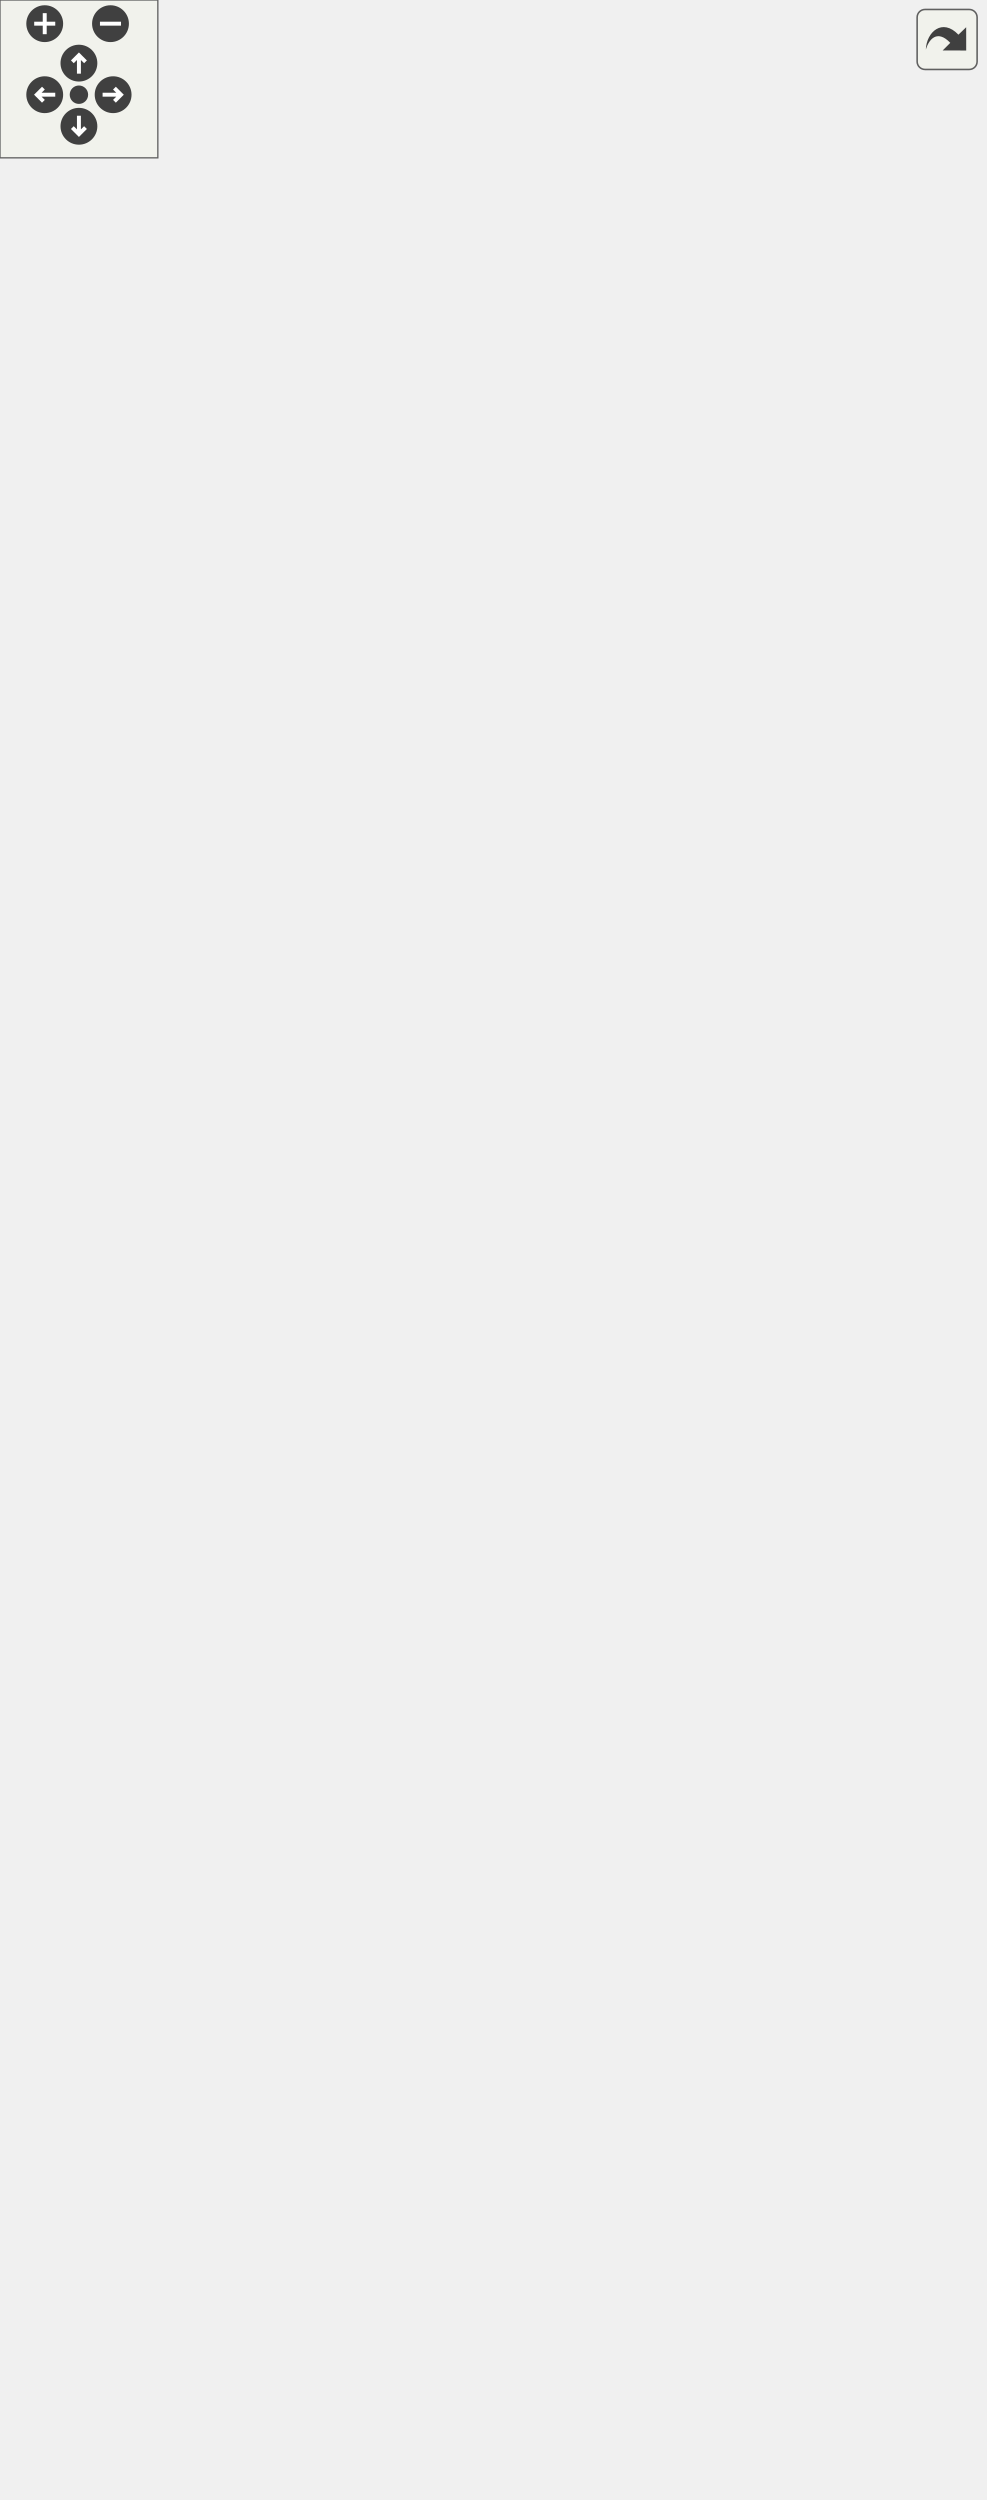
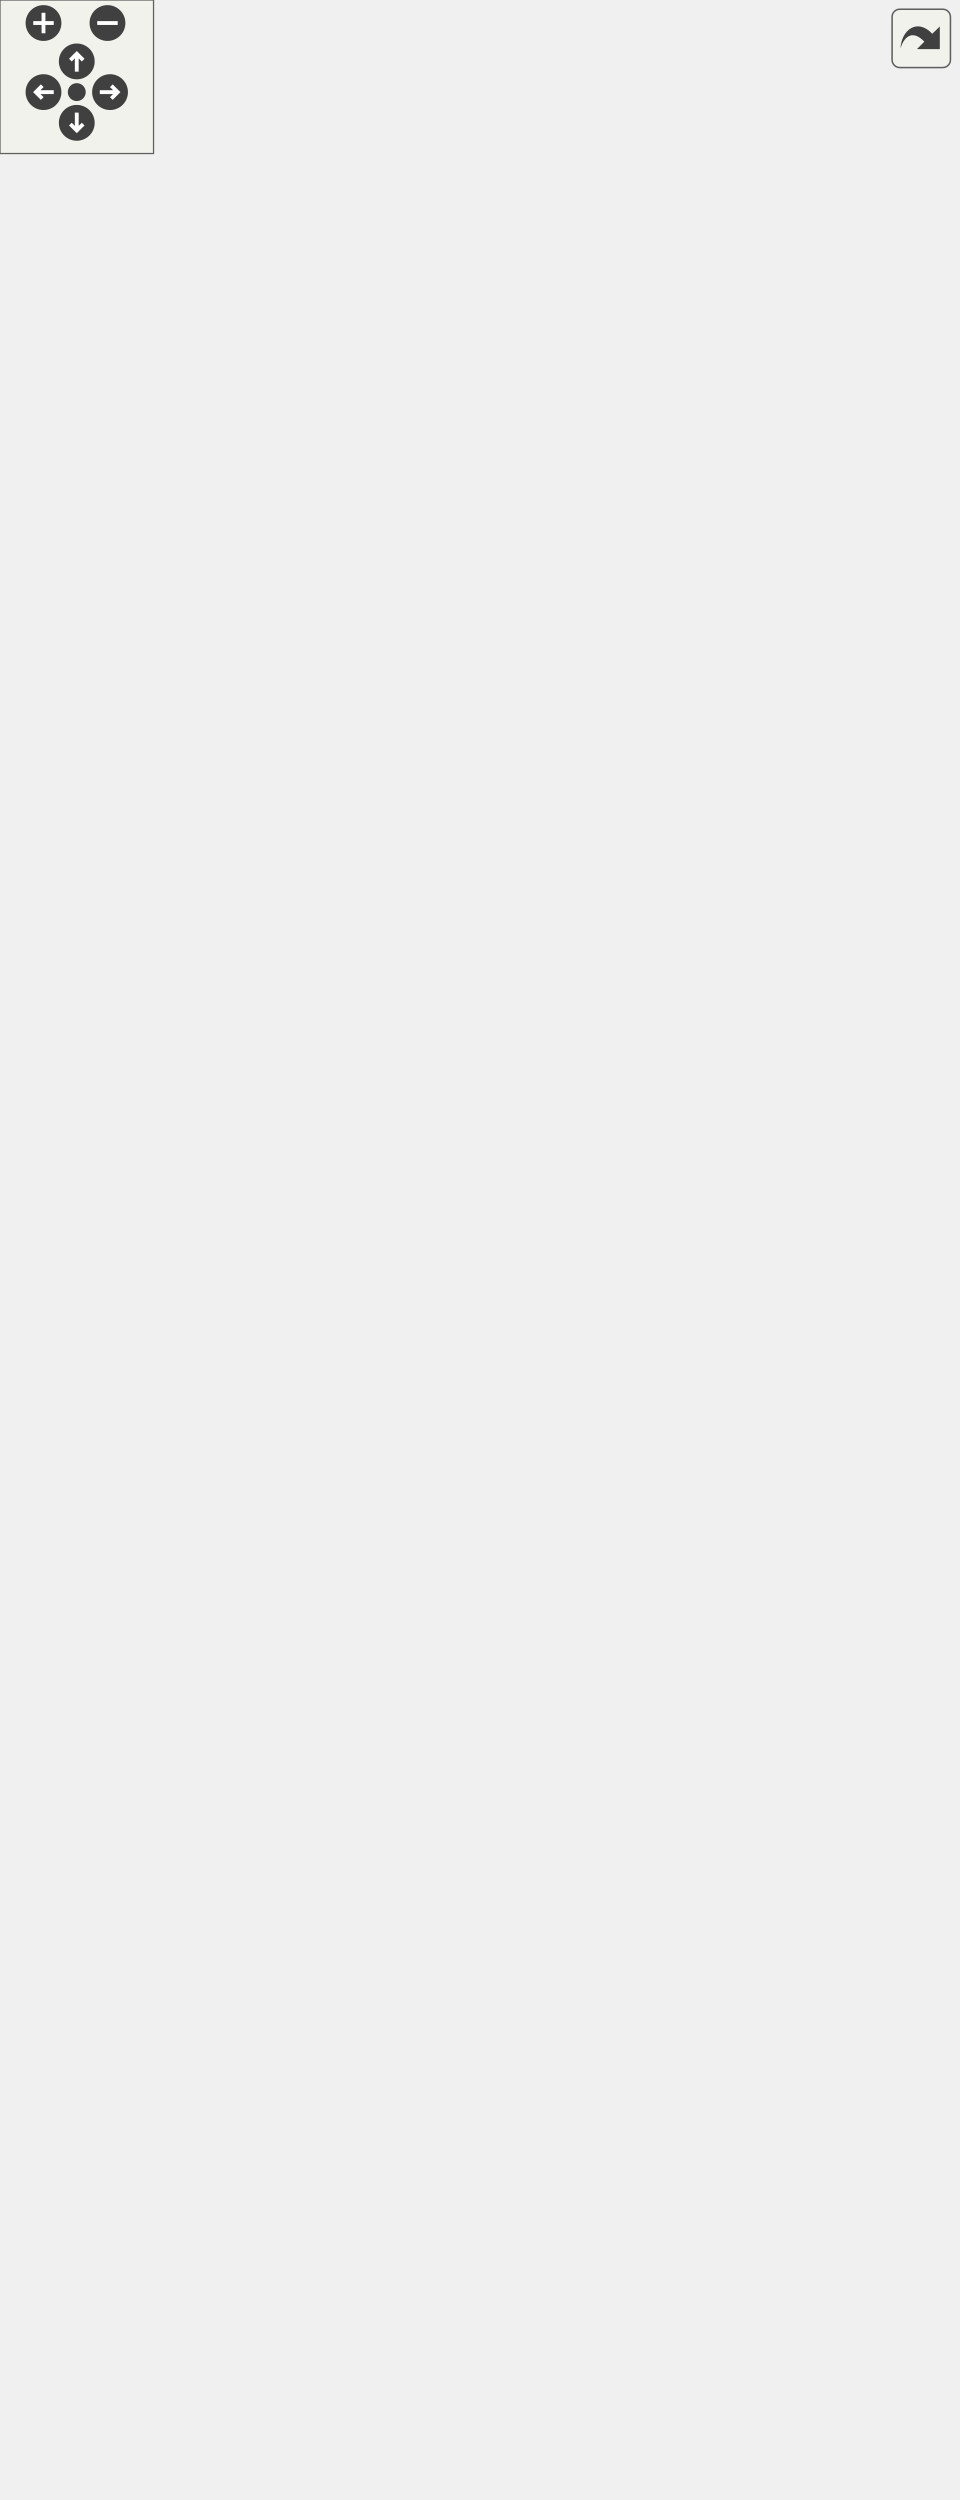
<svg xmlns="http://www.w3.org/2000/svg" xmlns:xlink="http://www.w3.org/1999/xlink" id="main" version="1.1" xml:space="preserve">
  <style type="text/css">
.edge:hover path { stroke: red; }
.edge:hover polygon { stroke: red; fill: red; }
</style>
  <defs>
    <circle id="rim" cx="0" cy="0" r="7" />
    <circle id="rim2" cx="0" cy="0" r="3.5" />
    <g id="zoomPlus">
      <use xlink:href="#rim" fill="#404040">
        <set attributeName="fill" to="#808080" begin="zoomplus.mouseover" end="zoomplus.mouseout" />
      </use>
      <path d="M-4,0h8M0,-4v8" fill="none" stroke="white" stroke-width="1.5" pointer-events="none" />
    </g>
    <g id="zoomMin">
      <use xlink:href="#rim" fill="#404040">
        <set attributeName="fill" to="#808080" begin="zoomminus.mouseover" end="zoomminus.mouseout" />
      </use>
      <path d="M-4,0h8" fill="none" stroke="white" stroke-width="1.5" pointer-events="none" />
    </g>
    <g id="dirArrow">
      <path fill="none" stroke="white" stroke-width="1.5" d="M0,-3.0v7 M-2.5,-0.5L0,-3.0L2.5,-0.5" />
    </g>
    <g id="resetDef">
      <use xlink:href="#rim2" fill="#404040">
        <set attributeName="fill" to="#808080" begin="reset.mouseover" end="reset.mouseout" />
      </use>
    </g>
  </defs>
  <svg id="graph" class="graph">
    <g id="viewport">
      <g id="node1" class="node">
        <polygon fill="#bfbfbf" stroke="black" points="113.002,-0.5 113.002,-77.84 249.022,-77.84 249.022,-0.5 113.002,-0.5" />
        <text text-anchor="start" x="121.002" y="-65.84" font-family="Monaco" font-size="10.00">HydroCouple::Spatial</text>
        <text text-anchor="middle" x="181.012" y="-52.505" font-family="Monaco" font-size="10.00">::IRasterArgument</text>
        <polyline fill="none" stroke="black" points="113.002,-43.17 249.022,-43.17 " />
        <text text-anchor="middle" x="181.012" y="-31.17" font-family="Monaco" font-size="10.00"> </text>
        <polyline fill="none" stroke="black" points="113.002,-21.835 249.022,-21.835 " />
        <text text-anchor="start" x="121.002" y="-9.835" font-family="Monaco" font-size="10.00">+ ~IRasterArgument()</text>
      </g>
      <g id="node2" class="node">
        <g id="a_node2">
          <a xlink:href="class_hydro_couple_1_1_i_argument.html" target="_top" xlink:title="IArgument interface class used to set the arguments for components. They can be complex or simple mul...">
-             <polygon fill="none" stroke="black" points="0,-114.84 0,-298.859 166.024,-298.859 166.024,-114.84 0,-114.84" />
-             <text text-anchor="middle" x="83.012" y="-286.859" font-family="Monaco" font-size="10.00">HydroCouple::IArgument</text>
-             <polyline fill="none" stroke="black" points="0,-277.524 166.024,-277.524 " />
-             <text text-anchor="middle" x="83.012" y="-265.524" font-family="Monaco" font-size="10.00"> </text>
-             <polyline fill="none" stroke="black" points="0,-256.189 166.024,-256.189 " />
-             <text text-anchor="start" x="8" y="-244.189" font-family="Monaco" font-size="10.00">+ ~IArgument()</text>
-             <text text-anchor="start" x="8" y="-230.854" font-family="Monaco" font-size="10.00">+ isOptional()</text>
-             <text text-anchor="start" x="8" y="-217.52" font-family="Monaco" font-size="10.00">+ isReadOnly()</text>
-             <text text-anchor="start" x="8" y="-204.185" font-family="Monaco" font-size="10.00">+ toString()</text>
-             <text text-anchor="start" x="8" y="-190.85" font-family="Monaco" font-size="10.00">+ inputFileTypeFilters()</text>
-             <text text-anchor="start" x="8" y="-177.515" font-family="Monaco" font-size="10.00">+ canReadFromFile()</text>
-             <text text-anchor="start" x="8" y="-164.18" font-family="Monaco" font-size="10.00">+ canReadFromString()</text>
-             <text text-anchor="start" x="8" y="-150.845" font-family="Monaco" font-size="10.00">+ currentArgumentIOType()</text>
+             <polygon fill="none" stroke="black" points="0,-128.175 0,-312.194 166.024,-312.194 166.024,-128.175 0,-128.175" />
+             <text text-anchor="middle" x="83.012" y="-300.194" font-family="Monaco" font-size="10.00">HydroCouple::IArgument</text>
+             <polyline fill="none" stroke="black" points="0,-290.859 166.024,-290.859 " />
+             <text text-anchor="middle" x="83.012" y="-278.859" font-family="Monaco" font-size="10.00"> </text>
+             <polyline fill="none" stroke="black" points="0,-269.524 166.024,-269.524 " />
+             <text text-anchor="start" x="8" y="-257.524" font-family="Monaco" font-size="10.00">+ ~IArgument()</text>
+             <text text-anchor="start" x="8" y="-244.189" font-family="Monaco" font-size="10.00">+ isOptional()</text>
+             <text text-anchor="start" x="8" y="-230.854" font-family="Monaco" font-size="10.00">+ isReadOnly()</text>
+             <text text-anchor="start" x="8" y="-217.52" font-family="Monaco" font-size="10.00">+ toString()</text>
+             <text text-anchor="start" x="8" y="-204.185" font-family="Monaco" font-size="10.00">+ inputFileTypeFilters()</text>
+             <text text-anchor="start" x="8" y="-190.85" font-family="Monaco" font-size="10.00">+ canReadFromFile()</text>
+             <text text-anchor="start" x="8" y="-177.515" font-family="Monaco" font-size="10.00">+ canReadFromString()</text>
+             <text text-anchor="start" x="8" y="-164.18" font-family="Monaco" font-size="10.00">+ currentArgumentIOType()</text>
+             <text text-anchor="start" x="8" y="-150.845" font-family="Monaco" font-size="10.00">+ readValues()</text>
            <text text-anchor="start" x="8" y="-137.51" font-family="Monaco" font-size="10.00">+ readValues()</text>
-             <text text-anchor="start" x="8" y="-124.175" font-family="Monaco" font-size="10.00">+ readValues()</text>
          </a>
        </g>
      </g>
      <g id="edge1" class="edge">
-         <path fill="none" stroke="midnightblue" d="M142.052,-106.036C147.883,-96.179 153.515,-86.656 158.6,-78.06" />
-         <polygon fill="none" stroke="midnightblue" points="138.965,-104.381 136.886,-114.77 144.989,-107.945 138.965,-104.381" />
+         <path fill="none" stroke="midnightblue" d="M137.836,-119.04C145.774,-104.538 153.506,-90.414 160.182,-78.22" />
+         <polygon fill="none" stroke="midnightblue" points="134.605,-117.652 132.873,-128.104 140.746,-121.013 134.605,-117.652" />
      </g>
      <g id="node3" class="node">
        <g id="a_node3">
          <a xlink:href="class_hydro_couple_1_1_i_component_data_item.html" target="_top" xlink:title="IComponentItem is a fundamental unit of data for a component. ">
-             <polygon fill="none" stroke="black" points="79.997,-335.859 79.997,-519.879 282.027,-519.879 282.027,-335.859 79.997,-335.859" />
-             <text text-anchor="middle" x="181.012" y="-507.879" font-family="Monaco" font-size="10.00">HydroCouple::IComponentDataItem</text>
-             <polyline fill="none" stroke="black" points="79.997,-498.544 282.027,-498.544 " />
-             <text text-anchor="middle" x="181.012" y="-486.544" font-family="Monaco" font-size="10.00"> </text>
-             <polyline fill="none" stroke="black" points="79.997,-477.209 282.027,-477.209 " />
-             <text text-anchor="start" x="87.997" y="-465.209" font-family="Monaco" font-size="10.00">+ ~IComponentDataItem()</text>
-             <text text-anchor="start" x="87.997" y="-451.874" font-family="Monaco" font-size="10.00">+ modelComponent()</text>
-             <text text-anchor="start" x="87.997" y="-438.539" font-family="Monaco" font-size="10.00">+ dimensions()</text>
-             <text text-anchor="start" x="87.997" y="-425.204" font-family="Monaco" font-size="10.00">+ valueDefinition()</text>
-             <text text-anchor="start" x="87.997" y="-411.869" font-family="Monaco" font-size="10.00">+ getValue()</text>
-             <text text-anchor="start" x="87.997" y="-398.534" font-family="Monaco" font-size="10.00">+ getValues()</text>
-             <text text-anchor="start" x="87.997" y="-385.199" font-family="Monaco" font-size="10.00">+ getValues()</text>
-             <text text-anchor="start" x="87.997" y="-371.864" font-family="Monaco" font-size="10.00">+ setValue()</text>
-             <text text-anchor="start" x="87.997" y="-358.529" font-family="Monaco" font-size="10.00">+ setValues()</text>
-             <text text-anchor="start" x="87.997" y="-345.194" font-family="Monaco" font-size="10.00">+ setValues()</text>
+             <polygon fill="none" stroke="black" points="79.997,-362.529 79.997,-546.549 282.027,-546.549 282.027,-362.529 79.997,-362.529" />
+             <text text-anchor="middle" x="181.012" y="-534.549" font-family="Monaco" font-size="10.00">HydroCouple::IComponentDataItem</text>
+             <polyline fill="none" stroke="black" points="79.997,-525.214 282.027,-525.214 " />
+             <text text-anchor="middle" x="181.012" y="-513.214" font-family="Monaco" font-size="10.00"> </text>
+             <polyline fill="none" stroke="black" points="79.997,-503.879 282.027,-503.879 " />
+             <text text-anchor="start" x="87.997" y="-491.879" font-family="Monaco" font-size="10.00">+ ~IComponentDataItem()</text>
+             <text text-anchor="start" x="87.997" y="-478.544" font-family="Monaco" font-size="10.00">+ modelComponent()</text>
+             <text text-anchor="start" x="87.997" y="-465.209" font-family="Monaco" font-size="10.00">+ dimensions()</text>
+             <text text-anchor="start" x="87.997" y="-451.874" font-family="Monaco" font-size="10.00">+ valueDefinition()</text>
+             <text text-anchor="start" x="87.997" y="-438.539" font-family="Monaco" font-size="10.00">+ getValue()</text>
+             <text text-anchor="start" x="87.997" y="-425.204" font-family="Monaco" font-size="10.00">+ getValues()</text>
+             <text text-anchor="start" x="87.997" y="-411.869" font-family="Monaco" font-size="10.00">+ getValues()</text>
+             <text text-anchor="start" x="87.997" y="-398.534" font-family="Monaco" font-size="10.00">+ setValue()</text>
+             <text text-anchor="start" x="87.997" y="-385.199" font-family="Monaco" font-size="10.00">+ setValues()</text>
+             <text text-anchor="start" x="87.997" y="-371.864" font-family="Monaco" font-size="10.00">+ setValues()</text>
          </a>
        </g>
      </g>
      <g id="edge2" class="edge">
-         <path fill="none" stroke="midnightblue" d="M135.955,-326.17C131.901,-317.111 127.811,-307.971 123.797,-299" />
-         <polygon fill="none" stroke="midnightblue" points="132.882,-327.873 140.161,-335.571 139.271,-325.014 132.882,-327.873" />
+         <path fill="none" stroke="midnightblue" d="M138.643,-353.083C132.95,-339.585 127.135,-325.797 121.513,-312.469" />
+         <polygon fill="none" stroke="midnightblue" points="135.45,-354.519 142.561,-362.373 141.9,-351.799 135.45,-354.519" />
      </g>
      <g id="node7" class="node">
        <g id="a_node7">
          <a xlink:href="class_hydro_couple_1_1_spatial_1_1_i_raster_component_data_item.html" target="_top" xlink:title="An IRasterComponentDataItem represents an IRaster IComponentItem. ">
-             <polygon fill="none" stroke="black" points="183.998,-141.51 183.998,-272.189 374.026,-272.189 374.026,-141.51 183.998,-141.51" />
-             <text text-anchor="start" x="191.998" y="-260.189" font-family="Monaco" font-size="10.00">HydroCouple::Spatial</text>
-             <text text-anchor="middle" x="279.012" y="-246.854" font-family="Monaco" font-size="10.00">::IRasterComponentDataItem</text>
-             <polyline fill="none" stroke="black" points="183.998,-237.52 374.026,-237.52 " />
-             <text text-anchor="middle" x="279.012" y="-225.52" font-family="Monaco" font-size="10.00"> </text>
-             <polyline fill="none" stroke="black" points="183.998,-216.185 374.026,-216.185 " />
-             <text text-anchor="start" x="191.998" y="-204.185" font-family="Monaco" font-size="10.00">+ ~IRasterComponentDataItem()</text>
-             <text text-anchor="start" x="191.998" y="-190.85" font-family="Monaco" font-size="10.00">+ xDimension()</text>
-             <text text-anchor="start" x="191.998" y="-177.515" font-family="Monaco" font-size="10.00">+ yDimension()</text>
-             <text text-anchor="start" x="191.998" y="-164.18" font-family="Monaco" font-size="10.00">+ bandDimension()</text>
-             <text text-anchor="start" x="191.998" y="-150.845" font-family="Monaco" font-size="10.00">+ raster()</text>
+             <polygon fill="none" stroke="black" points="183.998,-114.84 183.998,-325.529 374.026,-325.529 374.026,-114.84 183.998,-114.84" />
+             <text text-anchor="start" x="191.998" y="-313.529" font-family="Monaco" font-size="10.00">HydroCouple::Spatial</text>
+             <text text-anchor="middle" x="279.012" y="-300.194" font-family="Monaco" font-size="10.00">::IRasterComponentDataItem</text>
+             <polyline fill="none" stroke="black" points="183.998,-290.859 374.026,-290.859 " />
+             <text text-anchor="middle" x="279.012" y="-278.859" font-family="Monaco" font-size="10.00"> </text>
+             <polyline fill="none" stroke="black" points="183.998,-269.524 374.026,-269.524 " />
+             <text text-anchor="start" x="191.998" y="-257.524" font-family="Monaco" font-size="10.00">+ ~IRasterComponentDataItem()</text>
+             <text text-anchor="start" x="191.998" y="-244.189" font-family="Monaco" font-size="10.00">+ xDimension()</text>
+             <text text-anchor="start" x="191.998" y="-230.854" font-family="Monaco" font-size="10.00">+ yDimension()</text>
+             <text text-anchor="start" x="191.998" y="-217.52" font-family="Monaco" font-size="10.00">+ bandDimension()</text>
+             <text text-anchor="start" x="191.998" y="-204.185" font-family="Monaco" font-size="10.00">+ raster()</text>
+             <text text-anchor="start" x="191.998" y="-190.85" font-family="Monaco" font-size="10.00">+ getValue()</text>
+             <text text-anchor="start" x="191.998" y="-177.515" font-family="Monaco" font-size="10.00">+ getValues()</text>
+             <text text-anchor="start" x="191.998" y="-164.18" font-family="Monaco" font-size="10.00">+ getValues()</text>
+             <text text-anchor="start" x="191.998" y="-150.845" font-family="Monaco" font-size="10.00">+ setValue()</text>
+             <text text-anchor="start" x="191.998" y="-137.51" font-family="Monaco" font-size="10.00">+ setValues()</text>
+             <text text-anchor="start" x="191.998" y="-124.175" font-family="Monaco" font-size="10.00">+ setValues()</text>
          </a>
        </g>
      </g>
      <g id="edge7" class="edge">
-         <path fill="none" stroke="midnightblue" d="M226.007,-326.31C234.217,-307.963 242.577,-289.277 250.159,-272.334" />
-         <polygon fill="none" stroke="midnightblue" points="222.753,-325.014 221.863,-335.571 229.142,-327.873 222.753,-325.014" />
+         <path fill="none" stroke="midnightblue" d="M223.431,-352.966C227.261,-343.884 231.147,-334.672 234.99,-325.559" />
+         <polygon fill="none" stroke="midnightblue" points="220.124,-351.799 219.463,-362.373 226.574,-354.519 220.124,-351.799" />
      </g>
      <g id="node4" class="node">
        <g id="a_node4">
          <a xlink:href="class_hydro_couple_1_1_i_identity.html" target="_top" xlink:title="IIdentity interface class defines a method to get the Id of an HydroCouple entity. ">
-             <polygon fill="none" stroke="black" points="107.001,-556.879 107.001,-634.219 255.023,-634.219 255.023,-556.879 107.001,-556.879" />
-             <text text-anchor="middle" x="181.012" y="-622.219" font-family="Monaco" font-size="10.00">HydroCouple::IIdentity</text>
-             <polyline fill="none" stroke="black" points="107.001,-612.884 255.023,-612.884 " />
-             <text text-anchor="middle" x="181.012" y="-600.884" font-family="Monaco" font-size="10.00"> </text>
-             <polyline fill="none" stroke="black" points="107.001,-591.549 255.023,-591.549 " />
-             <text text-anchor="start" x="115.001" y="-579.549" font-family="Monaco" font-size="10.00">+ ~IIdentity()</text>
-             <text text-anchor="start" x="115.001" y="-566.214" font-family="Monaco" font-size="10.00">+ id()</text>
+             <polygon fill="none" stroke="black" points="107.001,-583.549 107.001,-660.889 255.023,-660.889 255.023,-583.549 107.001,-583.549" />
+             <text text-anchor="middle" x="181.012" y="-648.889" font-family="Monaco" font-size="10.00">HydroCouple::IIdentity</text>
+             <polyline fill="none" stroke="black" points="107.001,-639.554 255.023,-639.554 " />
+             <text text-anchor="middle" x="181.012" y="-627.554" font-family="Monaco" font-size="10.00"> </text>
+             <polyline fill="none" stroke="black" points="107.001,-618.219 255.023,-618.219 " />
+             <text text-anchor="start" x="115.001" y="-606.219" font-family="Monaco" font-size="10.00">+ ~IIdentity()</text>
+             <text text-anchor="start" x="115.001" y="-592.884" font-family="Monaco" font-size="10.00">+ id()</text>
          </a>
        </g>
      </g>
      <g id="edge3" class="edge">
-         <path fill="none" stroke="midnightblue" d="M181.012,-546.297C181.012,-537.943 181.012,-529.018 181.012,-519.96" />
-         <polygon fill="none" stroke="midnightblue" points="177.512,-546.539 181.012,-556.539 184.512,-546.539 177.512,-546.539" />
+         <path fill="none" stroke="midnightblue" d="M181.012,-572.966C181.012,-564.613 181.012,-555.688 181.012,-546.63" />
+         <polygon fill="none" stroke="midnightblue" points="177.512,-573.208 181.012,-583.208 184.512,-573.209 177.512,-573.208" />
      </g>
      <g id="node5" class="node">
        <g id="a_node5">
          <a xlink:href="class_hydro_couple_1_1_i_description.html" target="_top" xlink:title="IDescription interface class provides descriptive information on a HydroCouple object. ">
-             <polygon fill="none" stroke="black" points="98,-671.219 98,-788.563 264.024,-788.563 264.024,-671.219 98,-671.219" />
-             <text text-anchor="middle" x="181.012" y="-776.563" font-family="Monaco" font-size="10.00">HydroCouple::IDescription</text>
-             <polyline fill="none" stroke="black" points="98,-767.229 264.024,-767.229 " />
-             <text text-anchor="middle" x="181.012" y="-755.229" font-family="Monaco" font-size="10.00"> </text>
-             <polyline fill="none" stroke="black" points="98,-745.894 264.024,-745.894 " />
-             <text text-anchor="start" x="106" y="-733.894" font-family="Monaco" font-size="10.00">+ ~IDescription()</text>
-             <text text-anchor="start" x="106" y="-720.559" font-family="Monaco" font-size="10.00">+ caption()</text>
-             <text text-anchor="start" x="106" y="-707.224" font-family="Monaco" font-size="10.00">+ setCaption()</text>
-             <text text-anchor="start" x="106" y="-693.889" font-family="Monaco" font-size="10.00">+ description()</text>
-             <text text-anchor="start" x="106" y="-680.554" font-family="Monaco" font-size="10.00">+ setDescription()</text>
+             <polygon fill="none" stroke="black" points="98,-697.889 98,-815.233 264.024,-815.233 264.024,-697.889 98,-697.889" />
+             <text text-anchor="middle" x="181.012" y="-803.233" font-family="Monaco" font-size="10.00">HydroCouple::IDescription</text>
+             <polyline fill="none" stroke="black" points="98,-793.898 264.024,-793.898 " />
+             <text text-anchor="middle" x="181.012" y="-781.898" font-family="Monaco" font-size="10.00"> </text>
+             <polyline fill="none" stroke="black" points="98,-772.563 264.024,-772.563 " />
+             <text text-anchor="start" x="106" y="-760.563" font-family="Monaco" font-size="10.00">+ ~IDescription()</text>
+             <text text-anchor="start" x="106" y="-747.229" font-family="Monaco" font-size="10.00">+ caption()</text>
+             <text text-anchor="start" x="106" y="-733.894" font-family="Monaco" font-size="10.00">+ setCaption()</text>
+             <text text-anchor="start" x="106" y="-720.559" font-family="Monaco" font-size="10.00">+ description()</text>
+             <text text-anchor="start" x="106" y="-707.224" font-family="Monaco" font-size="10.00">+ setDescription()</text>
          </a>
        </g>
      </g>
      <g id="edge4" class="edge">
-         <path fill="none" stroke="midnightblue" d="M181.012,-660.653C181.012,-651.614 181.012,-642.627 181.012,-634.366" />
-         <polygon fill="none" stroke="midnightblue" points="177.512,-660.844 181.012,-670.844 184.512,-660.844 177.512,-660.844" />
+         <path fill="none" stroke="midnightblue" d="M181.012,-687.323C181.012,-678.284 181.012,-669.297 181.012,-661.036" />
+         <polygon fill="none" stroke="midnightblue" points="177.512,-687.514 181.012,-697.514 184.512,-687.514 177.512,-687.514" />
      </g>
      <g id="node6" class="node">
        <g id="a_node6">
          <a xlink:href="class_hydro_couple_1_1_i_property_changed.html" target="_top" xlink:title="IPropertyChanged interface is used to emit signal/event when a property of an object changes...">
-             <polygon fill="none" stroke="black" points="85.998,-825.563 85.998,-889.568 276.026,-889.568 276.026,-825.563 85.998,-825.563" />
-             <text text-anchor="middle" x="181.012" y="-877.568" font-family="Monaco" font-size="10.00">HydroCouple::IPropertyChanged</text>
-             <polyline fill="none" stroke="black" points="85.998,-868.233 276.026,-868.233 " />
-             <text text-anchor="middle" x="181.012" y="-856.233" font-family="Monaco" font-size="10.00"> </text>
-             <polyline fill="none" stroke="black" points="85.998,-846.898 276.026,-846.898 " />
-             <text text-anchor="start" x="93.998" y="-834.898" font-family="Monaco" font-size="10.00">+ ~IPropertyChanged()</text>
+             <polygon fill="none" stroke="black" points="85.998,-852.233 85.998,-916.238 276.026,-916.238 276.026,-852.233 85.998,-852.233" />
+             <text text-anchor="middle" x="181.012" y="-904.238" font-family="Monaco" font-size="10.00">HydroCouple::IPropertyChanged</text>
+             <polyline fill="none" stroke="black" points="85.998,-894.903 276.026,-894.903 " />
+             <text text-anchor="middle" x="181.012" y="-882.903" font-family="Monaco" font-size="10.00"> </text>
+             <polyline fill="none" stroke="black" points="85.998,-873.568 276.026,-873.568 " />
+             <text text-anchor="start" x="93.998" y="-861.568" font-family="Monaco" font-size="10.00">+ ~IPropertyChanged()</text>
          </a>
        </g>
      </g>
      <g id="edge5" class="edge">
-         <path fill="none" stroke="midnightblue" d="M181.012,-815.243C181.012,-806.858 181.012,-797.892 181.012,-789.049" />
-         <polygon fill="none" stroke="midnightblue" points="177.512,-815.5 181.012,-825.5 184.512,-815.5 177.512,-815.5" />
+         <path fill="none" stroke="midnightblue" d="M181.012,-841.913C181.012,-833.528 181.012,-824.562 181.012,-815.719" />
+         <polygon fill="none" stroke="midnightblue" points="177.512,-842.17 181.012,-852.17 184.512,-842.17 177.512,-842.17" />
      </g>
      <g id="edge6" class="edge">
-         <path fill="none" stroke="midnightblue" d="M235.743,-132.699C224.565,-113.801 212.984,-94.221 203.369,-77.966" />
-         <polygon fill="none" stroke="midnightblue" points="232.739,-134.494 240.842,-141.319 238.764,-130.93 232.739,-134.494" />
+         <path fill="none" stroke="midnightblue" d="M217.055,-106.008C211.641,-96.119 206.454,-86.645 201.787,-78.118" />
+         <polygon fill="none" stroke="midnightblue" points="213.991,-107.701 221.863,-114.792 220.131,-104.34 213.991,-107.701" />
      </g>
    </g>
  </svg>
  <g id="navigator" transform="translate(0 0)" fill="#404254">
    <rect fill="#f2f5e9" fill-opacity="0.5" stroke="#606060" stroke-width=".5" x="0" y="0" width="60" height="60" />
    <use id="zoomplus" xlink:href="#zoomPlus" x="17" y="9" />
    <use id="zoomminus" xlink:href="#zoomMin" x="42" y="9" />
    <use id="reset" xlink:href="#resetDef" x="30" y="36" />
    <g id="arrowUp" xlink:href="#dirArrow" transform="translate(30 24)">
      <use xlink:href="#rim" fill="#404040">
        <set attributeName="fill" to="#808080" begin="arrowUp.mouseover" end="arrowUp.mouseout" />
      </use>
      <path fill="none" stroke="white" stroke-width="1.5" d="M0,-3.0v7 M-2.5,-0.5L0,-3.0L2.5,-0.5" />
    </g>
    <g id="arrowRight" xlink:href="#dirArrow" transform="rotate(90) translate(36 -43)">
      <use xlink:href="#rim" fill="#404040">
        <set attributeName="fill" to="#808080" begin="arrowRight.mouseover" end="arrowRight.mouseout" />
      </use>
      <path fill="none" stroke="white" stroke-width="1.5" d="M0,-3.0v7 M-2.5,-0.5L0,-3.0L2.5,-0.5" />
    </g>
    <g id="arrowDown" xlink:href="#dirArrow" transform="rotate(180) translate(-30 -48)">
      <use xlink:href="#rim" fill="#404040">
        <set attributeName="fill" to="#808080" begin="arrowDown.mouseover" end="arrowDown.mouseout" />
      </use>
      <path fill="none" stroke="white" stroke-width="1.5" d="M0,-3.0v7 M-2.5,-0.5L0,-3.0L2.5,-0.5" />
    </g>
    <g id="arrowLeft" xlink:href="#dirArrow" transform="rotate(270) translate(-36 17)">
      <use xlink:href="#rim" fill="#404040">
        <set attributeName="fill" to="#808080" begin="arrowLeft.mouseover" end="arrowLeft.mouseout" />
      </use>
      <path fill="none" stroke="white" stroke-width="1.5" d="M0,-3.0v7 M-2.5,-0.5L0,-3.0L2.5,-0.5" />
    </g>
  </g>
  <svg viewBox="0 0 15 15" width="100%" height="30px" preserveAspectRatio="xMaxYMin meet">
    <g id="arrow_out" transform="scale(0.3 0.3)">
      <a xlink:href="class_hydro_couple_1_1_spatial_1_1_i_raster_argument__coll__graph_org.svg" target="_base">
        <rect id="button" ry="5" rx="5" y="6" x="6" height="38" width="38" fill="#f2f5e9" fill-opacity="0.5" stroke="#606060" stroke-width="1.0" />
        <path id="arrow" d="M 11.5,31.437 C 11.94,20.098 22.043,11.323 32.159,21.979 L 37.069,17.246 C 37.069,17.246 37.088,32 37.088,32 L 22.16,31.978 C 22.16,31.978 26.998,27.14 26.998,27.14 C 18.529,18.264 13.292,25.23 11.5,31.437 z" style="fill:#404040;" />
      </a>
    </g>
  </svg>
</svg>
